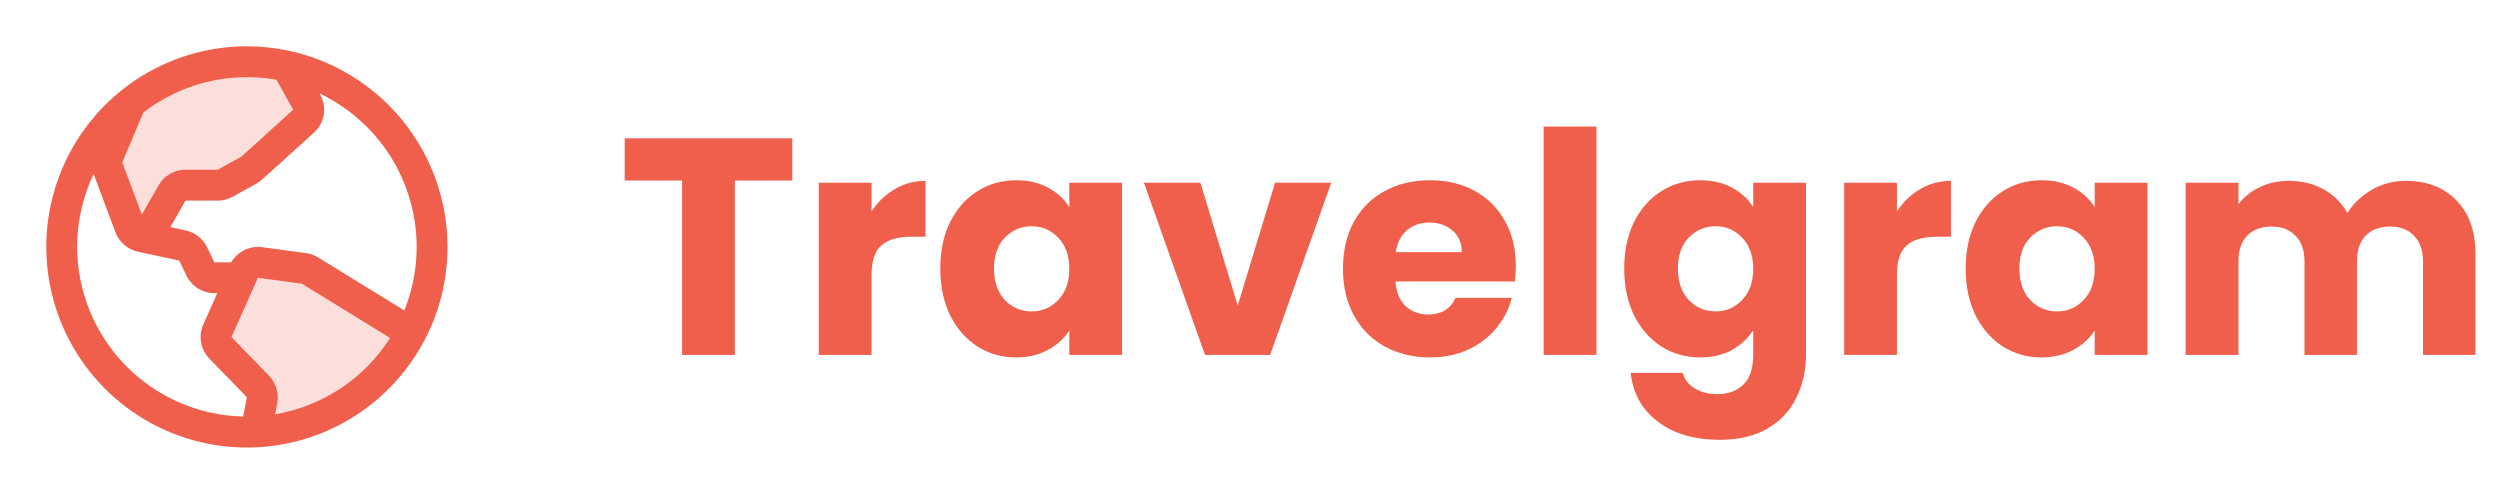
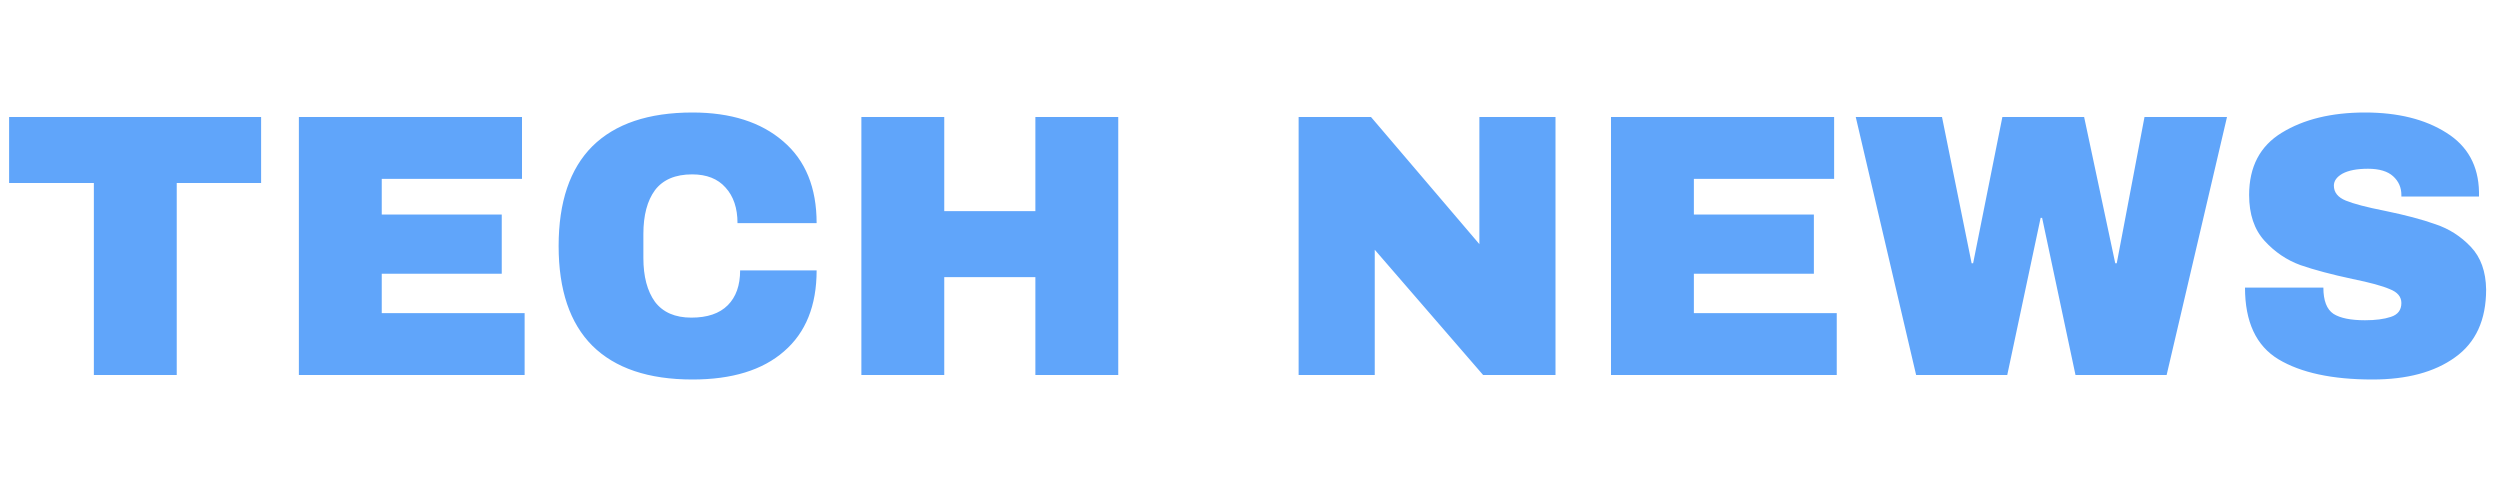
- <svg xmlns="http://www.w3.org/2000/svg" width="162" height="32" viewBox="0 0 162 32" fill="none">
-   <path opacity="0.2" d="M26.636 21.56C25.667 23.415 24.229 24.983 22.466 26.111C20.703 27.238 18.675 27.885 16.585 27.986L16.981 25.931C17.011 25.777 17.003 25.618 16.96 25.467C16.917 25.316 16.838 25.177 16.731 25.062L14.264 22.521C14.131 22.378 14.043 22.198 14.011 22.005C13.979 21.812 14.004 21.614 14.084 21.435L15.796 17.593C15.884 17.395 16.034 17.231 16.223 17.126C16.412 17.021 16.63 16.98 16.844 17.009L19.696 17.394C19.834 17.413 19.967 17.46 20.086 17.532L26.636 21.56ZM14.589 11.875L16.125 11.03C16.193 10.993 16.256 10.948 16.312 10.896L19.676 7.855C19.844 7.703 19.954 7.498 19.991 7.275C20.027 7.051 19.986 6.822 19.875 6.625L18.562 4.274C17.721 4.091 16.861 4 16 4C13.261 3.996 10.603 4.933 8.473 6.654L7 10.135C6.901 10.371 6.895 10.636 6.985 10.875L8.423 14.709C8.482 14.865 8.579 15.005 8.706 15.114C8.833 15.223 8.985 15.299 9.149 15.334L9.485 15.406L11.15 12.5C11.238 12.348 11.364 12.221 11.517 12.134C11.669 12.046 11.842 12 12.018 12H14.106C14.275 12 14.441 11.957 14.589 11.875Z" fill="#EF5F4C" />
-   <path d="M16 3C13.429 3 10.915 3.762 8.778 5.191C6.64 6.619 4.974 8.65 3.99 11.025C3.006 13.401 2.748 16.014 3.25 18.536C3.751 21.058 4.99 23.374 6.808 25.192C8.626 27.011 10.942 28.249 13.464 28.75C15.986 29.252 18.599 28.994 20.975 28.01C23.35 27.026 25.381 25.36 26.809 23.222C28.238 21.085 29 18.571 29 16C28.996 12.553 27.626 9.249 25.188 6.812C22.751 4.374 19.447 3.004 16 3ZM27 16C27.001 17.411 26.73 18.809 26.2 20.117L20.613 16.681C20.375 16.535 20.109 16.44 19.832 16.402L16.98 16.017C16.587 15.966 16.188 16.032 15.832 16.207C15.476 16.382 15.18 16.658 14.98 17H13.89L13.415 16.017C13.284 15.744 13.091 15.504 12.853 15.316C12.615 15.128 12.337 14.998 12.04 14.934L11.04 14.717L12.018 13H14.106C14.444 12.999 14.777 12.913 15.072 12.75L16.604 11.905C16.738 11.83 16.864 11.74 16.979 11.637L20.343 8.595C20.68 8.293 20.904 7.885 20.978 7.438C21.052 6.991 20.972 6.532 20.75 6.138L20.705 6.056C22.587 6.949 24.178 8.357 25.292 10.117C26.406 11.877 26.998 13.917 27 16ZM17.914 5.168L19 7.112L15.636 10.155L14.106 11H12.018C11.666 10.999 11.32 11.092 11.016 11.267C10.711 11.443 10.458 11.695 10.283 12L9.191 13.904L7.923 10.524L9.29 7.29C10.5 6.355 11.893 5.683 13.378 5.317C14.863 4.951 16.409 4.899 17.915 5.165L17.914 5.168ZM5 16C4.998 14.365 5.363 12.751 6.068 11.275L7.485 15.059C7.603 15.372 7.798 15.651 8.052 15.869C8.306 16.087 8.61 16.239 8.938 16.309L11.616 16.885L12.092 17.875C12.258 18.212 12.514 18.495 12.832 18.694C13.15 18.893 13.517 18.999 13.893 19H14.078L13.174 21.029C13.014 21.386 12.963 21.782 13.027 22.168C13.091 22.554 13.266 22.913 13.531 23.2L13.549 23.218L16 25.742L15.758 26.992C12.885 26.926 10.152 25.739 8.142 23.685C6.132 21.631 5.005 18.873 5 16ZM17.823 26.848L17.964 26.121C18.022 25.813 18.007 25.495 17.92 25.193C17.833 24.891 17.677 24.614 17.464 24.384C17.458 24.378 17.452 24.372 17.446 24.366L15 21.843L16.712 18L19.565 18.385L25.28 21.9C24.452 23.2 23.36 24.312 22.076 25.165C20.791 26.017 19.342 26.59 17.823 26.848Z" fill="#EF5F4C" />
-   <path d="M51.34 8.96V11.7H47.62V23H44.2V11.7H40.48V8.96H51.34ZM56.476 13.7C56.876 13.087 57.376 12.607 57.976 12.26C58.576 11.9 59.243 11.72 59.976 11.72V15.34H59.036C58.183 15.34 57.543 15.527 57.116 15.9C56.69 16.26 56.476 16.9 56.476 17.82V23H53.056V11.84H56.476V13.7ZM60.931 17.4C60.931 16.253 61.144 15.247 61.571 14.38C62.011 13.513 62.604 12.847 63.351 12.38C64.098 11.913 64.931 11.68 65.851 11.68C66.638 11.68 67.324 11.84 67.911 12.16C68.511 12.48 68.971 12.9 69.291 13.42V11.84H72.711V23H69.291V21.42C68.958 21.94 68.491 22.36 67.891 22.68C67.304 23 66.618 23.16 65.831 23.16C64.924 23.16 64.098 22.927 63.351 22.46C62.604 21.98 62.011 21.307 61.571 20.44C61.144 19.56 60.931 18.547 60.931 17.4ZM69.291 17.42C69.291 16.567 69.051 15.893 68.571 15.4C68.104 14.907 67.531 14.66 66.851 14.66C66.171 14.66 65.591 14.907 65.111 15.4C64.644 15.88 64.411 16.547 64.411 17.4C64.411 18.253 64.644 18.933 65.111 19.44C65.591 19.933 66.171 20.18 66.851 20.18C67.531 20.18 68.104 19.933 68.571 19.44C69.051 18.947 69.291 18.273 69.291 17.42ZM80.205 19.8L82.625 11.84H86.265L82.305 23H78.085L74.125 11.84H77.785L80.205 19.8ZM98.225 17.24C98.225 17.56 98.205 17.893 98.165 18.24H90.425C90.478 18.933 90.698 19.467 91.085 19.84C91.485 20.2 91.972 20.38 92.545 20.38C93.398 20.38 93.992 20.02 94.325 19.3H97.965C97.778 20.033 97.438 20.693 96.945 21.28C96.465 21.867 95.858 22.327 95.125 22.66C94.391 22.993 93.572 23.16 92.665 23.16C91.572 23.16 90.598 22.927 89.745 22.46C88.891 21.993 88.225 21.327 87.745 20.46C87.265 19.593 87.025 18.58 87.025 17.42C87.025 16.26 87.258 15.247 87.725 14.38C88.205 13.513 88.871 12.847 89.725 12.38C90.578 11.913 91.558 11.68 92.665 11.68C93.745 11.68 94.705 11.907 95.545 12.36C96.385 12.813 97.038 13.46 97.505 14.3C97.985 15.14 98.225 16.12 98.225 17.24ZM94.725 16.34C94.725 15.753 94.525 15.287 94.125 14.94C93.725 14.593 93.225 14.42 92.625 14.42C92.052 14.42 91.565 14.587 91.165 14.92C90.778 15.253 90.538 15.727 90.445 16.34H94.725ZM103.449 8.2V23H100.029V8.2H103.449ZM110.168 11.68C110.954 11.68 111.641 11.84 112.228 12.16C112.828 12.48 113.288 12.9 113.608 13.42V11.84H117.028V22.98C117.028 24.007 116.821 24.933 116.408 25.76C116.008 26.6 115.388 27.267 114.548 27.76C113.721 28.253 112.688 28.5 111.448 28.5C109.794 28.5 108.454 28.107 107.428 27.32C106.401 26.547 105.814 25.493 105.668 24.16H109.048C109.154 24.587 109.408 24.92 109.808 25.16C110.208 25.413 110.701 25.54 111.288 25.54C111.994 25.54 112.554 25.333 112.968 24.92C113.394 24.52 113.608 23.873 113.608 22.98V21.4C113.274 21.92 112.814 22.347 112.228 22.68C111.641 23 110.954 23.16 110.168 23.16C109.248 23.16 108.414 22.927 107.668 22.46C106.921 21.98 106.328 21.307 105.888 20.44C105.461 19.56 105.248 18.547 105.248 17.4C105.248 16.253 105.461 15.247 105.888 14.38C106.328 13.513 106.921 12.847 107.668 12.38C108.414 11.913 109.248 11.68 110.168 11.68ZM113.608 17.42C113.608 16.567 113.368 15.893 112.888 15.4C112.421 14.907 111.848 14.66 111.168 14.66C110.488 14.66 109.908 14.907 109.428 15.4C108.961 15.88 108.728 16.547 108.728 17.4C108.728 18.253 108.961 18.933 109.428 19.44C109.908 19.933 110.488 20.18 111.168 20.18C111.848 20.18 112.421 19.933 112.888 19.44C113.368 18.947 113.608 18.273 113.608 17.42ZM122.922 13.7C123.322 13.087 123.822 12.607 124.422 12.26C125.022 11.9 125.688 11.72 126.422 11.72V15.34H125.482C124.628 15.34 123.988 15.527 123.562 15.9C123.135 16.26 122.922 16.9 122.922 17.82V23H119.502V11.84H122.922V13.7ZM127.376 17.4C127.376 16.253 127.59 15.247 128.016 14.38C128.456 13.513 129.05 12.847 129.796 12.38C130.543 11.913 131.376 11.68 132.296 11.68C133.083 11.68 133.77 11.84 134.356 12.16C134.956 12.48 135.416 12.9 135.736 13.42V11.84H139.156V23H135.736V21.42C135.403 21.94 134.936 22.36 134.336 22.68C133.75 23 133.063 23.16 132.276 23.16C131.37 23.16 130.543 22.927 129.796 22.46C129.05 21.98 128.456 21.307 128.016 20.44C127.59 19.56 127.376 18.547 127.376 17.4ZM135.736 17.42C135.736 16.567 135.496 15.893 135.016 15.4C134.55 14.907 133.976 14.66 133.296 14.66C132.616 14.66 132.036 14.907 131.556 15.4C131.09 15.88 130.856 16.547 130.856 17.4C130.856 18.253 131.09 18.933 131.556 19.44C132.036 19.933 132.616 20.18 133.296 20.18C133.976 20.18 134.55 19.933 135.016 19.44C135.496 18.947 135.736 18.273 135.736 17.42ZM155.871 11.72C157.257 11.72 158.357 12.14 159.171 12.98C159.997 13.82 160.411 14.987 160.411 16.48V23H157.011V16.94C157.011 16.22 156.817 15.667 156.431 15.28C156.057 14.88 155.537 14.68 154.871 14.68C154.204 14.68 153.677 14.88 153.291 15.28C152.917 15.667 152.731 16.22 152.731 16.94V23H149.331V16.94C149.331 16.22 149.137 15.667 148.751 15.28C148.377 14.88 147.857 14.68 147.191 14.68C146.524 14.68 145.997 14.88 145.611 15.28C145.237 15.667 145.051 16.22 145.051 16.94V23H141.631V11.84H145.051V13.24C145.397 12.773 145.851 12.407 146.411 12.14C146.971 11.86 147.604 11.72 148.311 11.72C149.151 11.72 149.897 11.9 150.551 12.26C151.217 12.62 151.737 13.133 152.111 13.8C152.497 13.187 153.024 12.687 153.691 12.3C154.357 11.913 155.084 11.72 155.871 11.72Z" fill="#EF5F4C" />
+ <svg xmlns="http://www.w3.org/2000/svg" width="160" height="32" viewBox="0 0 160 32" fill="none">
+   <path d="M11.311 11.712V24H6.007V11.712H0.583V7.488H16.711V11.712H11.311ZM19.128 7.488H33.408V11.448H24.432V13.728H32.112V17.52H24.432V20.04H33.576V24H19.128V7.488ZM44.32 7.2C46.768 7.2 48.704 7.816 50.128 9.048C51.552 10.264 52.264 12.008 52.264 14.28H47.2C47.2 13.32 46.944 12.56 46.432 12C45.936 11.44 45.224 11.16 44.296 11.16C43.224 11.16 42.432 11.496 41.92 12.168C41.424 12.84 41.176 13.776 41.176 14.976V16.512C41.176 17.696 41.424 18.632 41.92 19.32C42.432 19.992 43.208 20.328 44.248 20.328C45.272 20.328 46.048 20.064 46.576 19.536C47.104 19.008 47.368 18.264 47.368 17.304H52.264C52.264 19.56 51.568 21.288 50.176 22.488C48.8 23.688 46.848 24.288 44.32 24.288C41.504 24.288 39.368 23.568 37.912 22.128C36.472 20.688 35.752 18.56 35.752 15.744C35.752 12.928 36.472 10.8 37.912 9.36C39.368 7.92 41.504 7.2 44.32 7.2ZM66.264 24V17.736H60.432V24H55.128V7.488H60.432V13.512H66.264V7.488H71.568V24H66.264ZM94.92 24L87.984 15.984V24H83.112V7.488H87.744L94.68 15.624V7.488H99.552V24H94.92ZM103.104 7.488H117.384V11.448H108.408V13.728H116.088V17.52H108.408V20.04H117.552V24H103.104V7.488ZM132.832 24L130.696 13.944H130.6L128.464 24H122.632L118.768 7.488H124.288L126.184 16.848H126.28L128.152 7.488H133.384L135.376 16.848H135.472L137.248 7.488H142.528L138.664 24H132.832ZM151.36 7.2C153.472 7.2 155.208 7.632 156.568 8.496C157.928 9.344 158.624 10.608 158.656 12.288V12.576H153.688V12.48C153.688 12 153.512 11.6 153.16 11.28C152.808 10.96 152.272 10.8 151.552 10.8C150.848 10.8 150.304 10.904 149.92 11.112C149.552 11.32 149.368 11.576 149.368 11.88C149.368 12.312 149.624 12.632 150.136 12.84C150.648 13.048 151.472 13.264 152.608 13.488C153.936 13.76 155.024 14.048 155.872 14.352C156.736 14.64 157.488 15.12 158.128 15.792C158.768 16.464 159.096 17.376 159.112 18.528C159.112 20.48 158.448 21.928 157.12 22.872C155.808 23.816 154.048 24.288 151.84 24.288C149.264 24.288 147.256 23.856 145.816 22.992C144.392 22.128 143.68 20.6 143.68 18.408H148.696C148.696 19.24 148.912 19.8 149.344 20.088C149.776 20.36 150.448 20.496 151.36 20.496C152.032 20.496 152.584 20.424 153.016 20.28C153.464 20.136 153.688 19.84 153.688 19.392C153.688 18.992 153.44 18.696 152.944 18.504C152.464 18.296 151.672 18.08 150.568 17.856C149.224 17.568 148.112 17.272 147.232 16.968C146.352 16.648 145.584 16.128 144.928 15.408C144.272 14.688 143.944 13.712 143.944 12.48C143.944 10.672 144.64 9.344 146.032 8.496C147.44 7.632 149.216 7.2 151.36 7.2Z" fill="#60A5FA" />
</svg>
